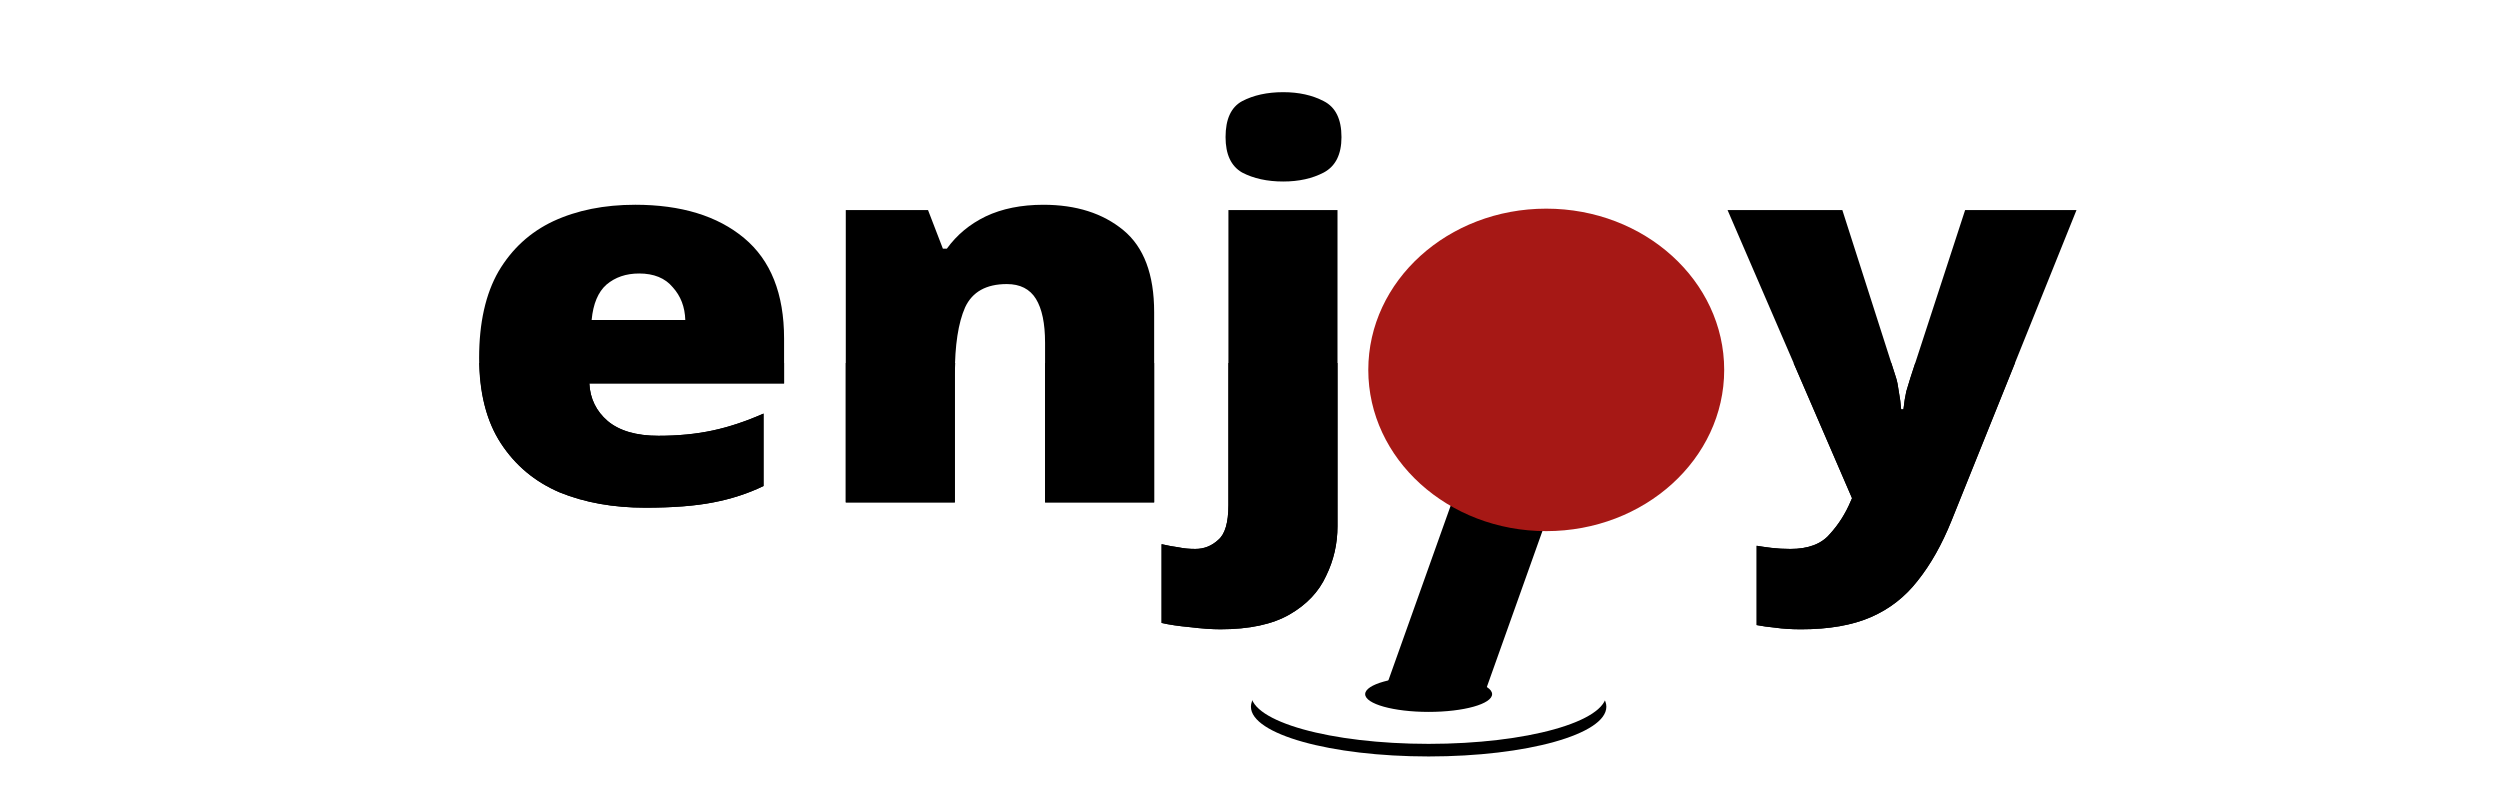
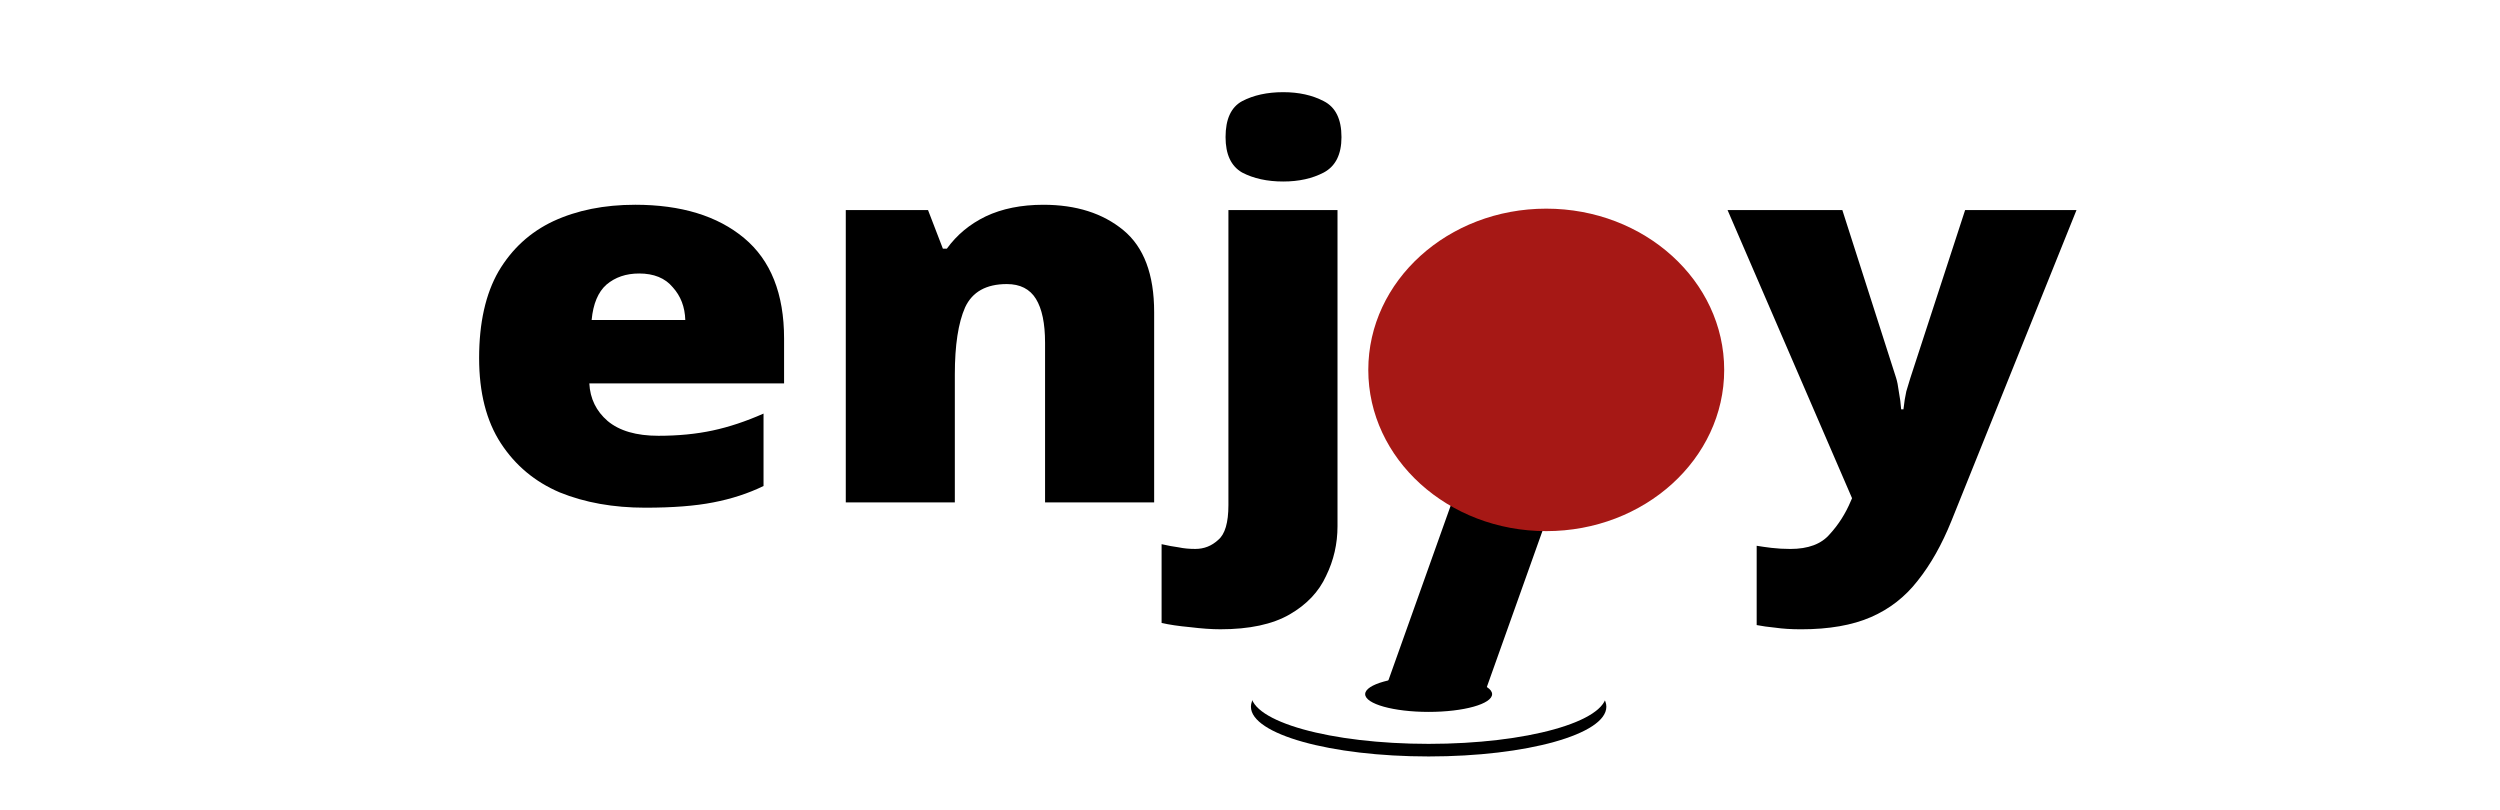
<svg xmlns="http://www.w3.org/2000/svg" id="svg8" version="1.1" viewBox="0 0 135.437 43.858" height="165.764" width="511.886">
  <defs id="defs2">
    <rect x="81.804" y="76.802" width="33.16" height="41.752" id="rect1477" />
  </defs>
  <rect style="fill:#ffffff;fill-opacity:1;stroke:none;stroke-width:1.099;stroke-dasharray:none;stroke-dashoffset:49.8;stroke-opacity:1;paint-order:fill markers stroke" id="rect31833" width="137.871" height="46.399" x="-1.217" y="-1.27" rx="0" ry="0" />
  <g id="g10" style="display:inline;fill:#000000;fill-opacity:1">
    <path style="font-weight:900;font-size:29.767px;line-height:1.25;font-family:'Exo 2';-inkscape-font-specification:'Exo 2, Heavy';fill:#000000;stroke-width:0.778;fill-opacity:1" d="m 90.044,11.828 h 5.983 l 2.798,9.436 q 0.089,0.298 0.149,0.804 0.089,0.506 0.119,0.982 h 0.119 q 0.06,-0.595 0.149,-1.012 0.119,-0.447 0.208,-0.744 l 2.858,-9.466 h 5.805 l -6.519,17.503 q -0.744,1.994 -1.756,3.364 -0.982,1.369 -2.441,2.054 -1.459,0.685 -3.632,0.685 -0.774,0 -1.34,-0.089 -0.566,-0.06 -0.982,-0.149 v -4.465 q 0.327,0.06 0.774,0.119 0.476,0.06 0.982,0.06 1.399,0 2.054,-0.833 0.685,-0.804 1.101,-1.875 l 0.06,-0.149 z" transform="scale(1.039378,0.962114)" id="path7" />
    <path style="font-weight:900;font-size:29.767px;line-height:1.25;font-family:'Exo 2';-inkscape-font-specification:'Exo 2, Heavy';fill:#000000;stroke-width:0.778;fill-opacity:1" d="m 63.611,35.433 q -0.685,0 -1.578,-0.119 -0.893,-0.089 -1.488,-0.238 v -4.435 q 0.476,0.119 0.893,0.179 0.387,0.089 0.863,0.089 0.685,0 1.191,-0.506 0.536,-0.476 0.536,-1.965 V 11.828 h 5.686 v 17.801 q 0,1.488 -0.595,2.798 -0.566,1.34 -1.905,2.173 -1.34,0.833 -3.602,0.833 z" transform="scale(1.039378,0.962114)" id="path4" />
    <path style="font-weight:900;font-size:29.767px;line-height:1.25;font-family:'Exo 2';-inkscape-font-specification:'Exo 2, Heavy';fill:#000000;stroke-width:0.778;fill-opacity:1" d="m 63.879,7.72 q 0,-1.518 0.863,-2.024 0.893,-0.506 2.143,-0.506 1.22,0 2.113,0.506 0.923,0.506 0.923,2.024 0,1.459 -0.923,1.994 -0.893,0.506 -2.113,0.506 -1.25,0 -2.143,-0.506 -0.863,-0.536 -0.863,-1.994 z" id="path3" transform="scale(1.039378,0.962114)" />
    <path style="font-weight:900;font-size:29.767px;line-height:1.25;font-family:'Exo 2';-inkscape-font-specification:'Exo 2, Heavy';fill:#000000;stroke-width:0.778;fill-opacity:1" d="m 54.383,11.53 q 2.56,0 4.167,1.429 1.607,1.429 1.607,4.614 v 10.716 h -5.686 v -8.99 q 0,-1.637 -0.476,-2.471 -0.476,-0.833 -1.518,-0.833 -1.607,0 -2.173,1.31 -0.536,1.31 -0.536,3.78 v 7.204 H 44.084 V 11.828 h 4.287 l 0.774,2.173 h 0.208 q 0.774,-1.161 2.024,-1.816 1.28,-0.655 3.007,-0.655 z" transform="scale(1.039378,0.962114)" id="path2" />
    <path id="path1" style="font-weight:900;font-size:29.767px;line-height:1.25;font-family:'Exo 2';-inkscape-font-specification:'Exo 2, Heavy';fill:#000000;stroke-width:0.778;fill-opacity:1" d="m 33.1,11.53 c -1.607,0 -3.027,0.308 -4.257,0.923 -1.211,0.615 -2.163,1.558 -2.858,2.828 -0.675,1.27 -1.012,2.897 -1.012,4.882 0,1.945 0.377,3.542 1.131,4.793 0.754,1.25 1.776,2.173 3.066,2.768 1.31,0.576 2.798,0.863 4.465,0.863 1.429,0 2.61,-0.099 3.542,-0.298 0.953,-0.198 1.826,-0.506 2.62,-0.923 v -4.078 c -0.913,0.437 -1.796,0.754 -2.65,0.952 -0.853,0.198 -1.796,0.298 -2.828,0.298 -1.151,0 -2.034,-0.278 -2.649,-0.834 -0.595,-0.556 -0.913,-1.26 -0.953,-2.114 h 10.151 v -2.53 c 0,-2.52 -0.695,-4.406 -2.084,-5.656 -1.389,-1.25 -3.284,-1.875 -5.685,-1.875 z m 0.208,3.869 c 0.774,0 1.359,0.258 1.756,0.774 0.417,0.496 0.635,1.111 0.655,1.846 H 30.837 c 0.079,-0.913 0.338,-1.578 0.774,-1.994 0.456,-0.417 1.022,-0.625 1.697,-0.625 z" transform="scale(1.039378,0.962114)" />
  </g>
  <rect style="display:none;fill:#000000;stroke:#ffffff;stroke-width:0.458;stroke-miterlimit:4;stroke-dasharray:none;stroke-opacity:1" id="rect860" width="91.394" height="73.514" x="210.845" y="-62.364" />
  <text xml:space="preserve" style="font-style:italic;font-variant:normal;font-weight:900;font-stretch:normal;font-size:27.306px;line-height:1.25;font-family:'SauceCodePro Nerd Font Mono';-inkscape-font-specification:'SauceCodePro Nerd Font Mono, Heavy Italic';font-variant-ligatures:normal;font-variant-caps:normal;font-variant-numeric:normal;font-variant-east-asian:normal;display:none;fill:#000000;fill-opacity:1;stroke:#ffffff;stroke-width:0.529;stroke-miterlimit:4;stroke-dasharray:none;stroke-opacity:1" x="215.18" y="-22.296" id="text841">
    <tspan id="tspan839" x="215.18" y="-22.296" style="font-style:italic;font-variant:normal;font-weight:900;font-stretch:normal;font-size:27.306px;font-family:'SauceCodePro Nerd Font Mono';-inkscape-font-specification:'SauceCodePro Nerd Font Mono, Heavy Italic';font-variant-ligatures:normal;font-variant-caps:normal;font-variant-numeric:normal;font-variant-east-asian:normal;stroke:#ffffff;stroke-width:0.529;stroke-miterlimit:4;stroke-dasharray:none;stroke-opacity:1">Enjoy</tspan>
  </text>
  <g id="g845" transform="matrix(2.576682,0,0,2.576682,35.55083,-190.1662)" style="display:none">
    <g id="g2769" transform="matrix(0.07587978,0,0,0.07587978,57.509,57.10574)">
      <ellipse style="fill:#000000;fill-opacity:1;stroke-width:0.265" id="path2744" cx="86.763" cy="143.709" rx="40.597" ry="12.537" />
      <g id="g2764">
        <ellipse style="fill:#454545;fill-opacity:1;stroke-width:0.265" id="ellipse2748" cx="86.763" cy="140.534" rx="40.597" ry="12.537" />
      </g>
    </g>
    <rect style="fill:#000000;stroke-width:0.016" id="rect2740" width="1.747" height="6.588" x="63.223" y="61.179" />
    <circle style="fill:#800000;fill-opacity:1;stroke-width:0.019" id="path2742" cx="64.097" cy="60.578" r="3.085" />
    <ellipse style="fill:#000000;fill-opacity:1;stroke-width:0.007" id="ellipse2756" cx="64.093" cy="67.769" rx="1.1" ry="0.34" />
  </g>
-   <g id="g35" transform="translate(1.144939,0.3172545)" style="fill:#000000;fill-opacity:1">
-     <path d="m 108.015,19.349 h -5.402 l -0.268,0.821 c -0.062,0.191 -0.134,0.429 -0.217,0.716 -0.062,0.267 -0.113,0.592 -0.155,0.974 h -0.124 c -0.021,-0.305 -0.062,-0.621 -0.124,-0.945 -0.041,-0.325 -0.093,-0.583 -0.155,-0.774 l -0.254,-0.792 h -5.293 l 3.164,7.322 -0.062,0.143 c -0.289,0.687 -0.67,1.289 -1.145,1.805 -0.454,0.535 -1.165,0.802 -2.135,0.802 -0.351,0 -0.691,-0.019 -1.021,-0.057 -0.309,-0.038 -0.577,-0.077 -0.804,-0.115 v 4.296 c 0.289,0.057 0.629,0.105 1.021,0.143 0.392,0.057 0.856,0.086 1.393,0.086 1.506,0 2.764,-0.22 3.774,-0.659 1.011,-0.439 1.856,-1.098 2.537,-1.976 0.701,-0.878 1.31,-1.957 1.826,-3.236 z" style="font-weight:900;font-size:29.767px;line-height:1.25;font-family:'Exo 2';-inkscape-font-specification:'Exo 2, Heavy';fill:#000000;stroke-width:0.778;fill-opacity:1" id="path35" />
-     <path d="m 71.314,19.349 h -5.91 v 7.695 c 0,0.955 -0.185,1.585 -0.557,1.89 -0.351,0.325 -0.763,0.487 -1.238,0.487 -0.33,0 -0.629,-0.029 -0.898,-0.086 -0.289,-0.038 -0.598,-0.095 -0.928,-0.172 v 4.267 c 0.413,0.095 0.928,0.172 1.547,0.229 0.619,0.076 1.165,0.115 1.64,0.115 1.568,0 2.816,-0.267 3.744,-0.802 0.928,-0.535 1.588,-1.232 1.98,-2.091 0.413,-0.84 0.619,-1.737 0.619,-2.692 z" style="font-weight:900;font-size:29.767px;line-height:1.25;font-family:'Exo 2';-inkscape-font-specification:'Exo 2, Heavy';fill:#000000;stroke-width:0.778;fill-opacity:1" id="path34" />
-     <path d="m 61.382,19.349 h -5.91 v 7.551 h 5.91 z" style="font-weight:900;font-size:29.767px;line-height:1.25;font-family:'Exo 2';-inkscape-font-specification:'Exo 2, Heavy';fill:#000000;stroke-width:0.778;fill-opacity:1" id="path33" />
-     <path d="m 50.603,19.349 h -5.929 v 7.551 h 5.91 v -6.931 c 0,-0.22 0.012,-0.415 0.019,-0.621 z" style="font-weight:900;font-size:29.767px;line-height:1.25;font-family:'Exo 2';-inkscape-font-specification:'Exo 2, Heavy';fill:#000000;stroke-width:0.778;fill-opacity:1" id="path32" />
-     <path d="M 41.333,19.349 H 24.826 c 0.037,1.746 0.416,3.201 1.161,4.344 0.784,1.203 1.846,2.091 3.186,2.663 1.361,0.554 2.908,0.83 4.641,0.83 1.485,0 2.713,-0.095 3.682,-0.286 0.99,-0.191 1.898,-0.487 2.723,-0.888 v -3.924 c -0.949,0.42 -1.867,0.725 -2.754,0.916 -0.887,0.191 -1.867,0.287 -2.939,0.287 -1.196,0 -2.114,-0.267 -2.753,-0.802 -0.619,-0.535 -0.949,-1.212 -0.99,-2.033 H 41.333 Z" style="font-weight:900;font-size:29.767px;line-height:1.25;font-family:'Exo 2';-inkscape-font-specification:'Exo 2, Heavy';fill:#000000;stroke-width:0.778;fill-opacity:1" id="path31" />
-   </g>
  <g id="g1018" transform="matrix(0.4813907,0,0,0.4361932,57.51235,4.92365)" style="display:inline;opacity:1;stroke-width:1.471">
    <g id="g1010" transform="matrix(0.4926185,0,0,0.4926185,-1.435647,5.693136)" style="stroke-width:1.471">
      <ellipse style="fill:#000000;fill-opacity:1;stroke-width:0.389" id="ellipse1004" cx="86.763" cy="143.709" rx="40.597" ry="12.537" />
      <g id="g1008" style="fill:#ffffff;fill-opacity:1;stroke-width:1.471">
        <ellipse style="fill:#ffffff;fill-opacity:1;stroke-width:0.389" id="ellipse1006" cx="86.763" cy="140.534" rx="40.597" ry="12.537" />
      </g>
    </g>
    <path id="path1012" style="fill:#000000;stroke-width:0.129" d="m 45.638,45.774 h 11.344 L 47.451,75.284 H 36.107 Z" />
    <circle style="fill:#a61815;fill-opacity:1;stroke-width:0.184" id="circle1014" cx="54.54" cy="34.652" r="20.026" />
    <ellipse style="fill:#000000;fill-opacity:1;stroke-width:0.068" id="ellipse1016" cx="41.305" cy="74.923" rx="7.143" ry="2.206" />
  </g>
</svg>
